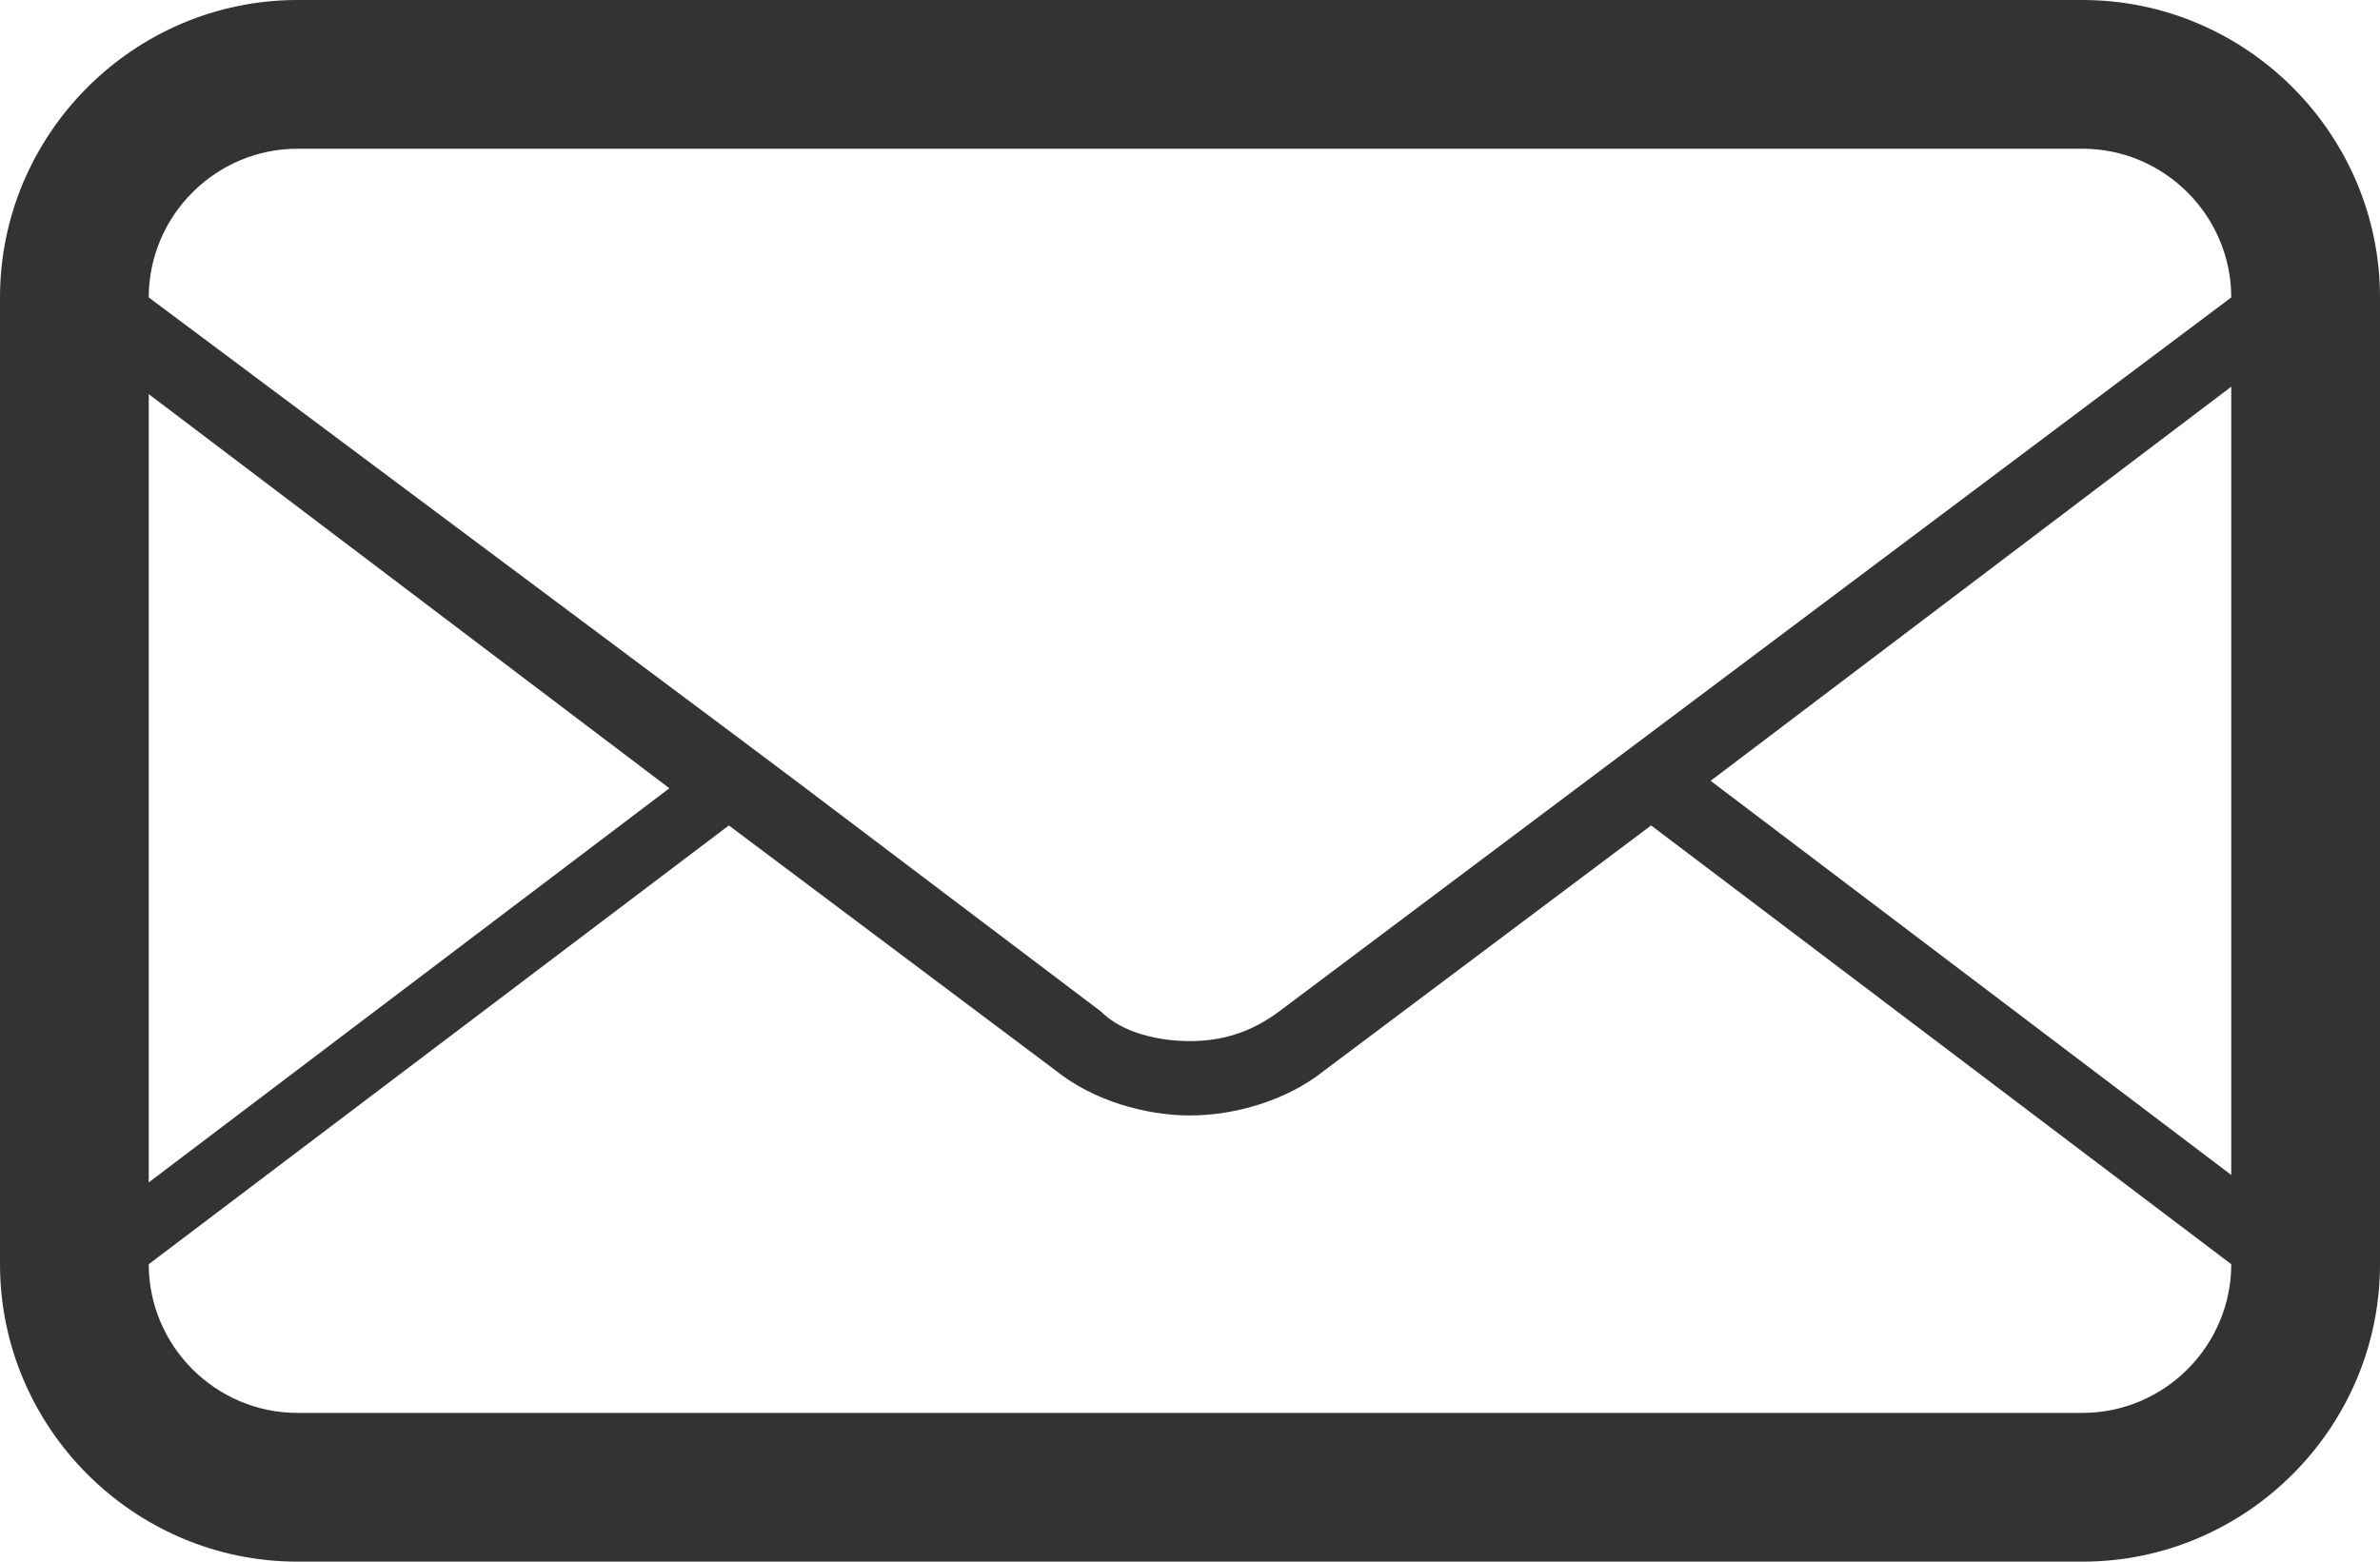
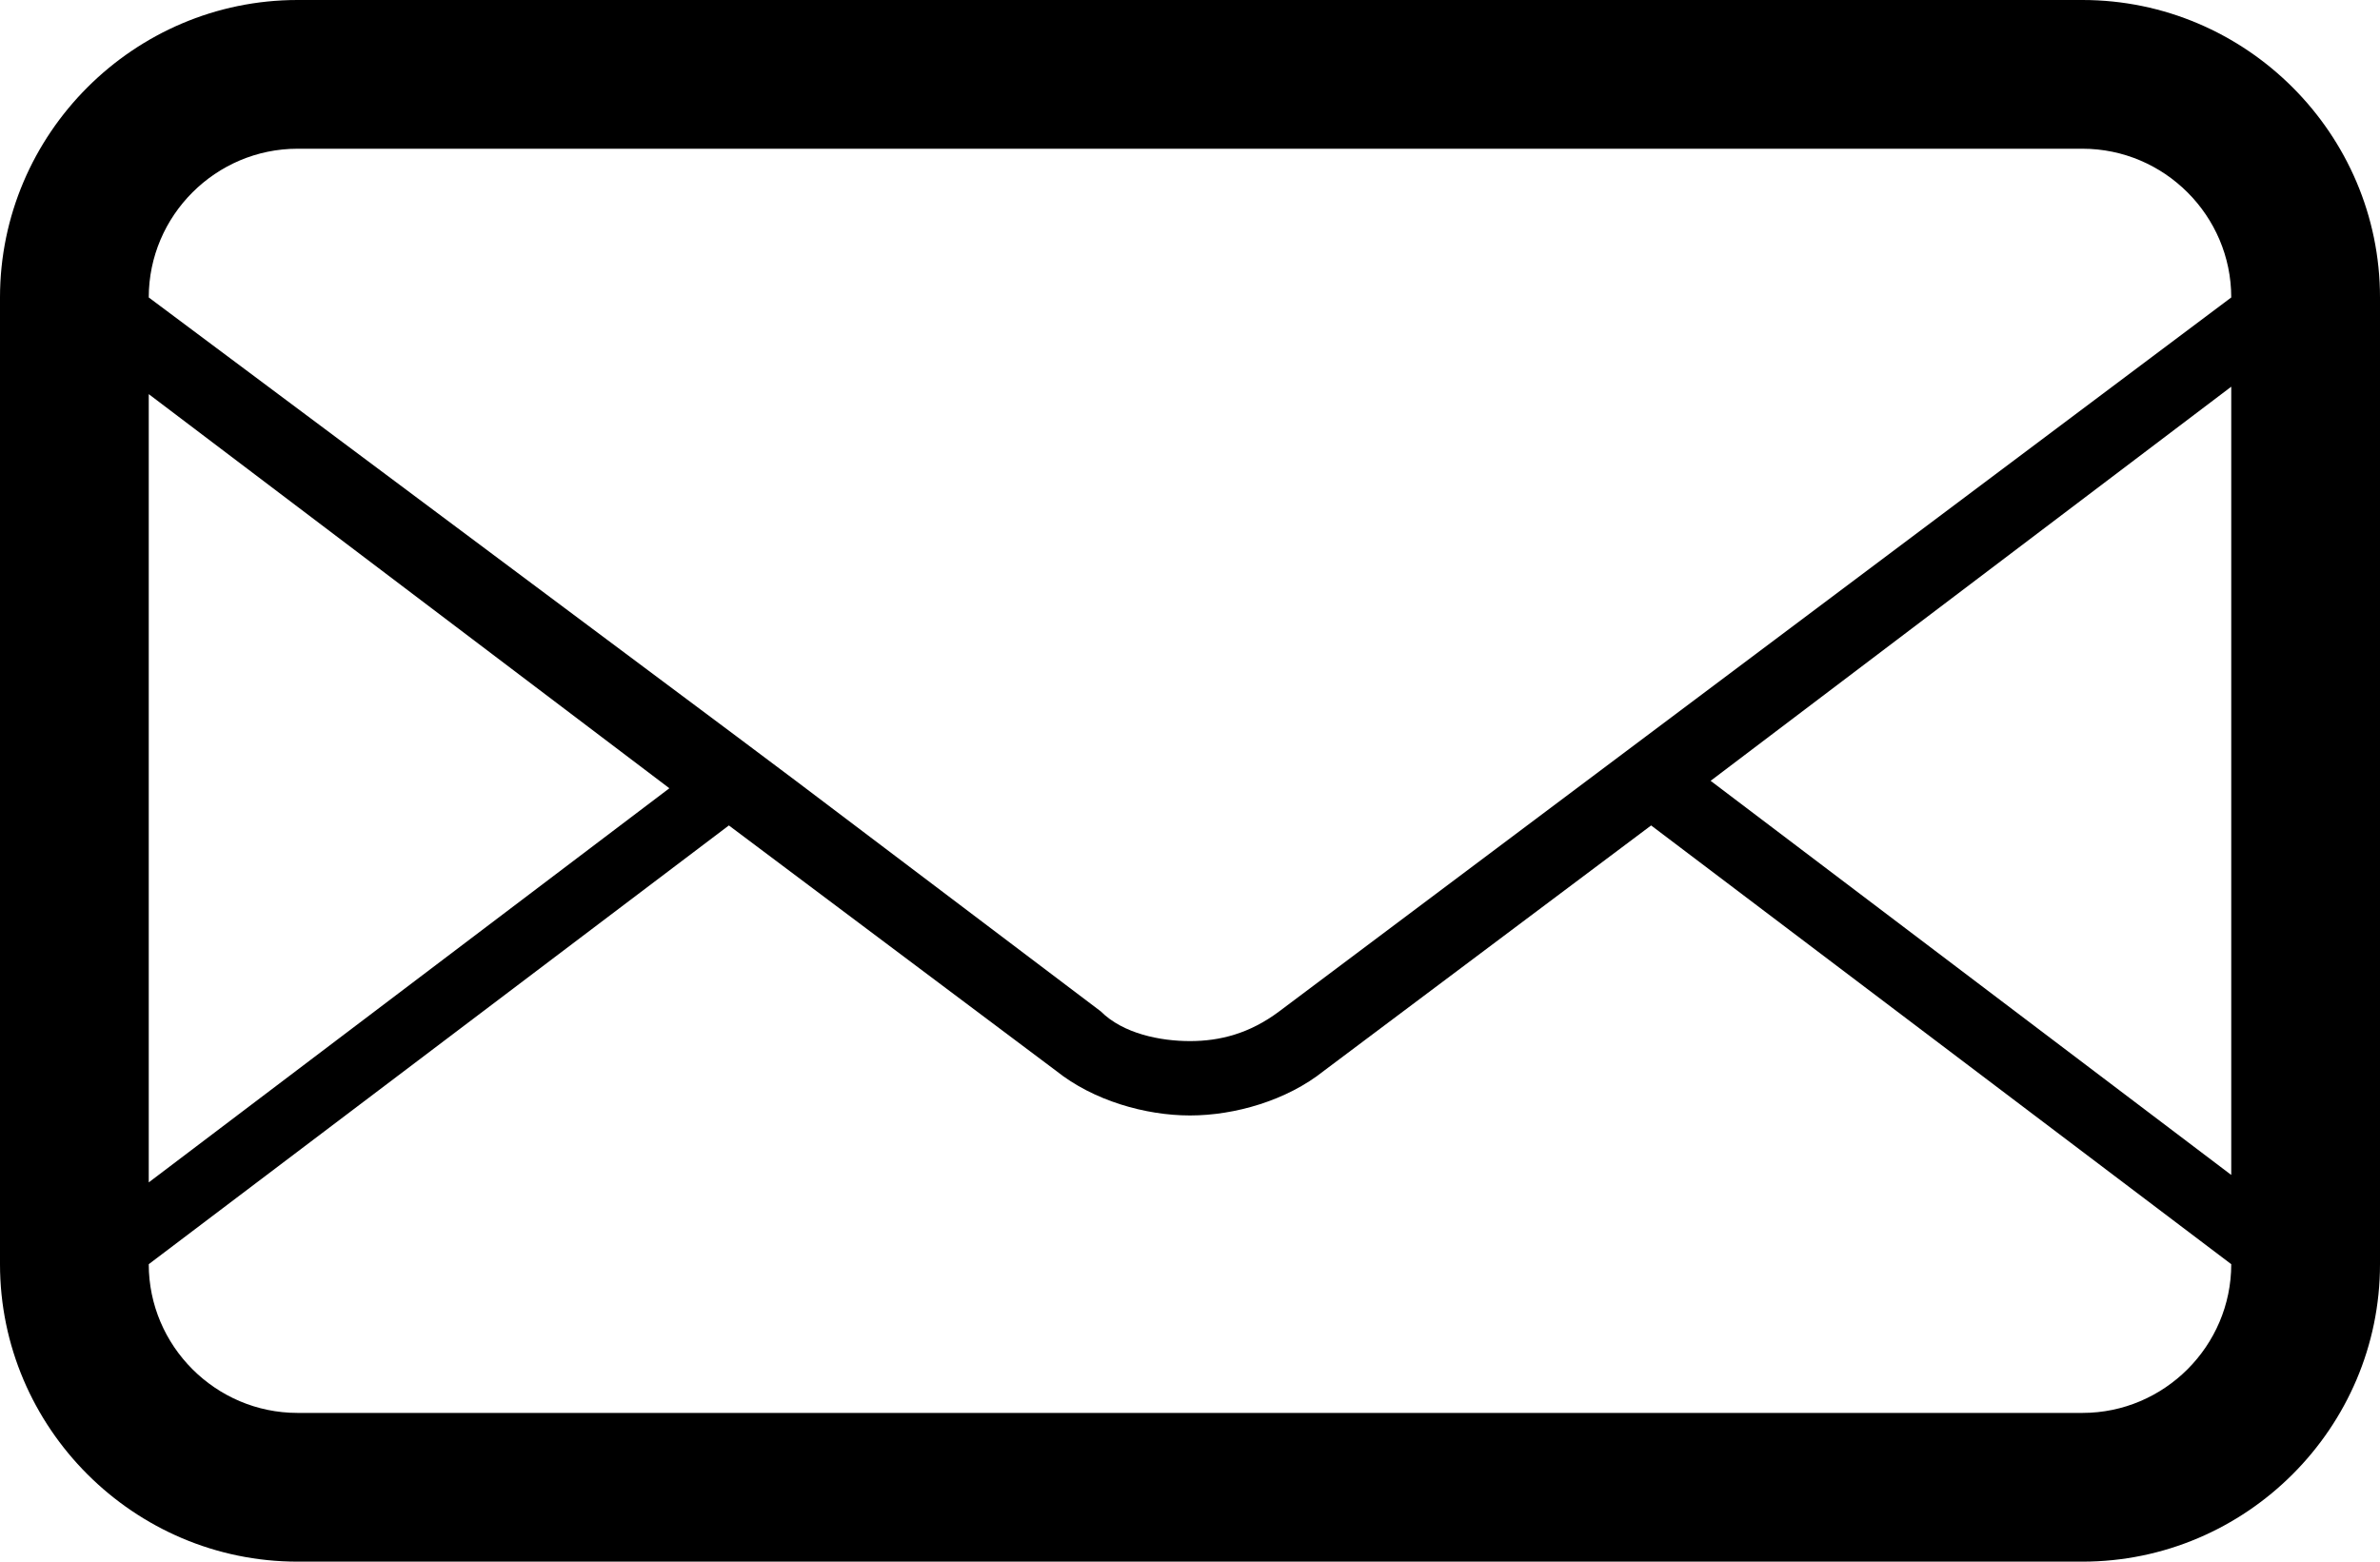
<svg xmlns="http://www.w3.org/2000/svg" version="1.1" id="Layer_1" x="0px" y="0px" viewBox="0 5 32 21" enable-background="new 0 5 32 21" xml:space="preserve">
  <g>
    <path fill="none" d="M17.8,19.4C17.3,19.8,16.6,20,16,20c-0.6,0-1.3-0.2-1.8-0.6l-4.4-3.3L2,22c0,1.1,0.9,2,2,2h24c1.1,0,2-0.9,2-2   l-7.8-5.9L17.8,19.4z" />
    <polygon fill="none" points="2,10.3 2,20.8 9,15.5  " />
    <polygon fill="none" points="30,20.8 30,10.3 23,15.5  " />
    <path fill="none" d="M28,7H4C2.9,7,2,7.9,2,9v0l7.8,5.9l0.8,0.6l4.1,3.1c0.3,0.3,0.8,0.4,1.2,0.4s0.8-0.1,1.2-0.4L30,9   C30,7.9,29.1,7,28,7z" />
-     <path fill="#333333" d="M28,5H4C1.8,5,0,6.8,0,9v13c0,2.2,1.8,4,4,4h24c2.2,0,4-1.8,4-4V9C32,6.8,30.2,5,28,5z M2,10.3l7,5.3   l-7,5.3V10.3z M28,24H4c-1.1,0-2-0.9-2-2l7.8-5.9l4.4,3.3c0.5,0.4,1.2,0.6,1.8,0.6c0.6,0,1.3-0.2,1.8-0.6l4.4-3.3L30,22   C30,23.1,29.1,24,28,24z M30,20.8l-7-5.3l7-5.3V20.8z M17.2,18.6C16.8,18.9,16.4,19,16,19s-0.9-0.1-1.2-0.4l-4.1-3.1l-0.8-0.6L2,9   v0c0-1.1,0.9-2,2-2h24c1.1,0,2,0.9,2,2L17.2,18.6z" />
+     <path d="M28,5H4C1.8,5,0,6.8,0,9v13c0,2.2,1.8,4,4,4h24c2.2,0,4-1.8,4-4V9C32,6.8,30.2,5,28,5z M2,10.3l7,5.3   l-7,5.3V10.3z M28,24H4c-1.1,0-2-0.9-2-2l7.8-5.9l4.4,3.3c0.5,0.4,1.2,0.6,1.8,0.6c0.6,0,1.3-0.2,1.8-0.6l4.4-3.3L30,22   C30,23.1,29.1,24,28,24z M30,20.8l-7-5.3l7-5.3V20.8z M17.2,18.6C16.8,18.9,16.4,19,16,19s-0.9-0.1-1.2-0.4l-4.1-3.1l-0.8-0.6L2,9   v0c0-1.1,0.9-2,2-2h24c1.1,0,2,0.9,2,2L17.2,18.6z" />
  </g>
</svg>
